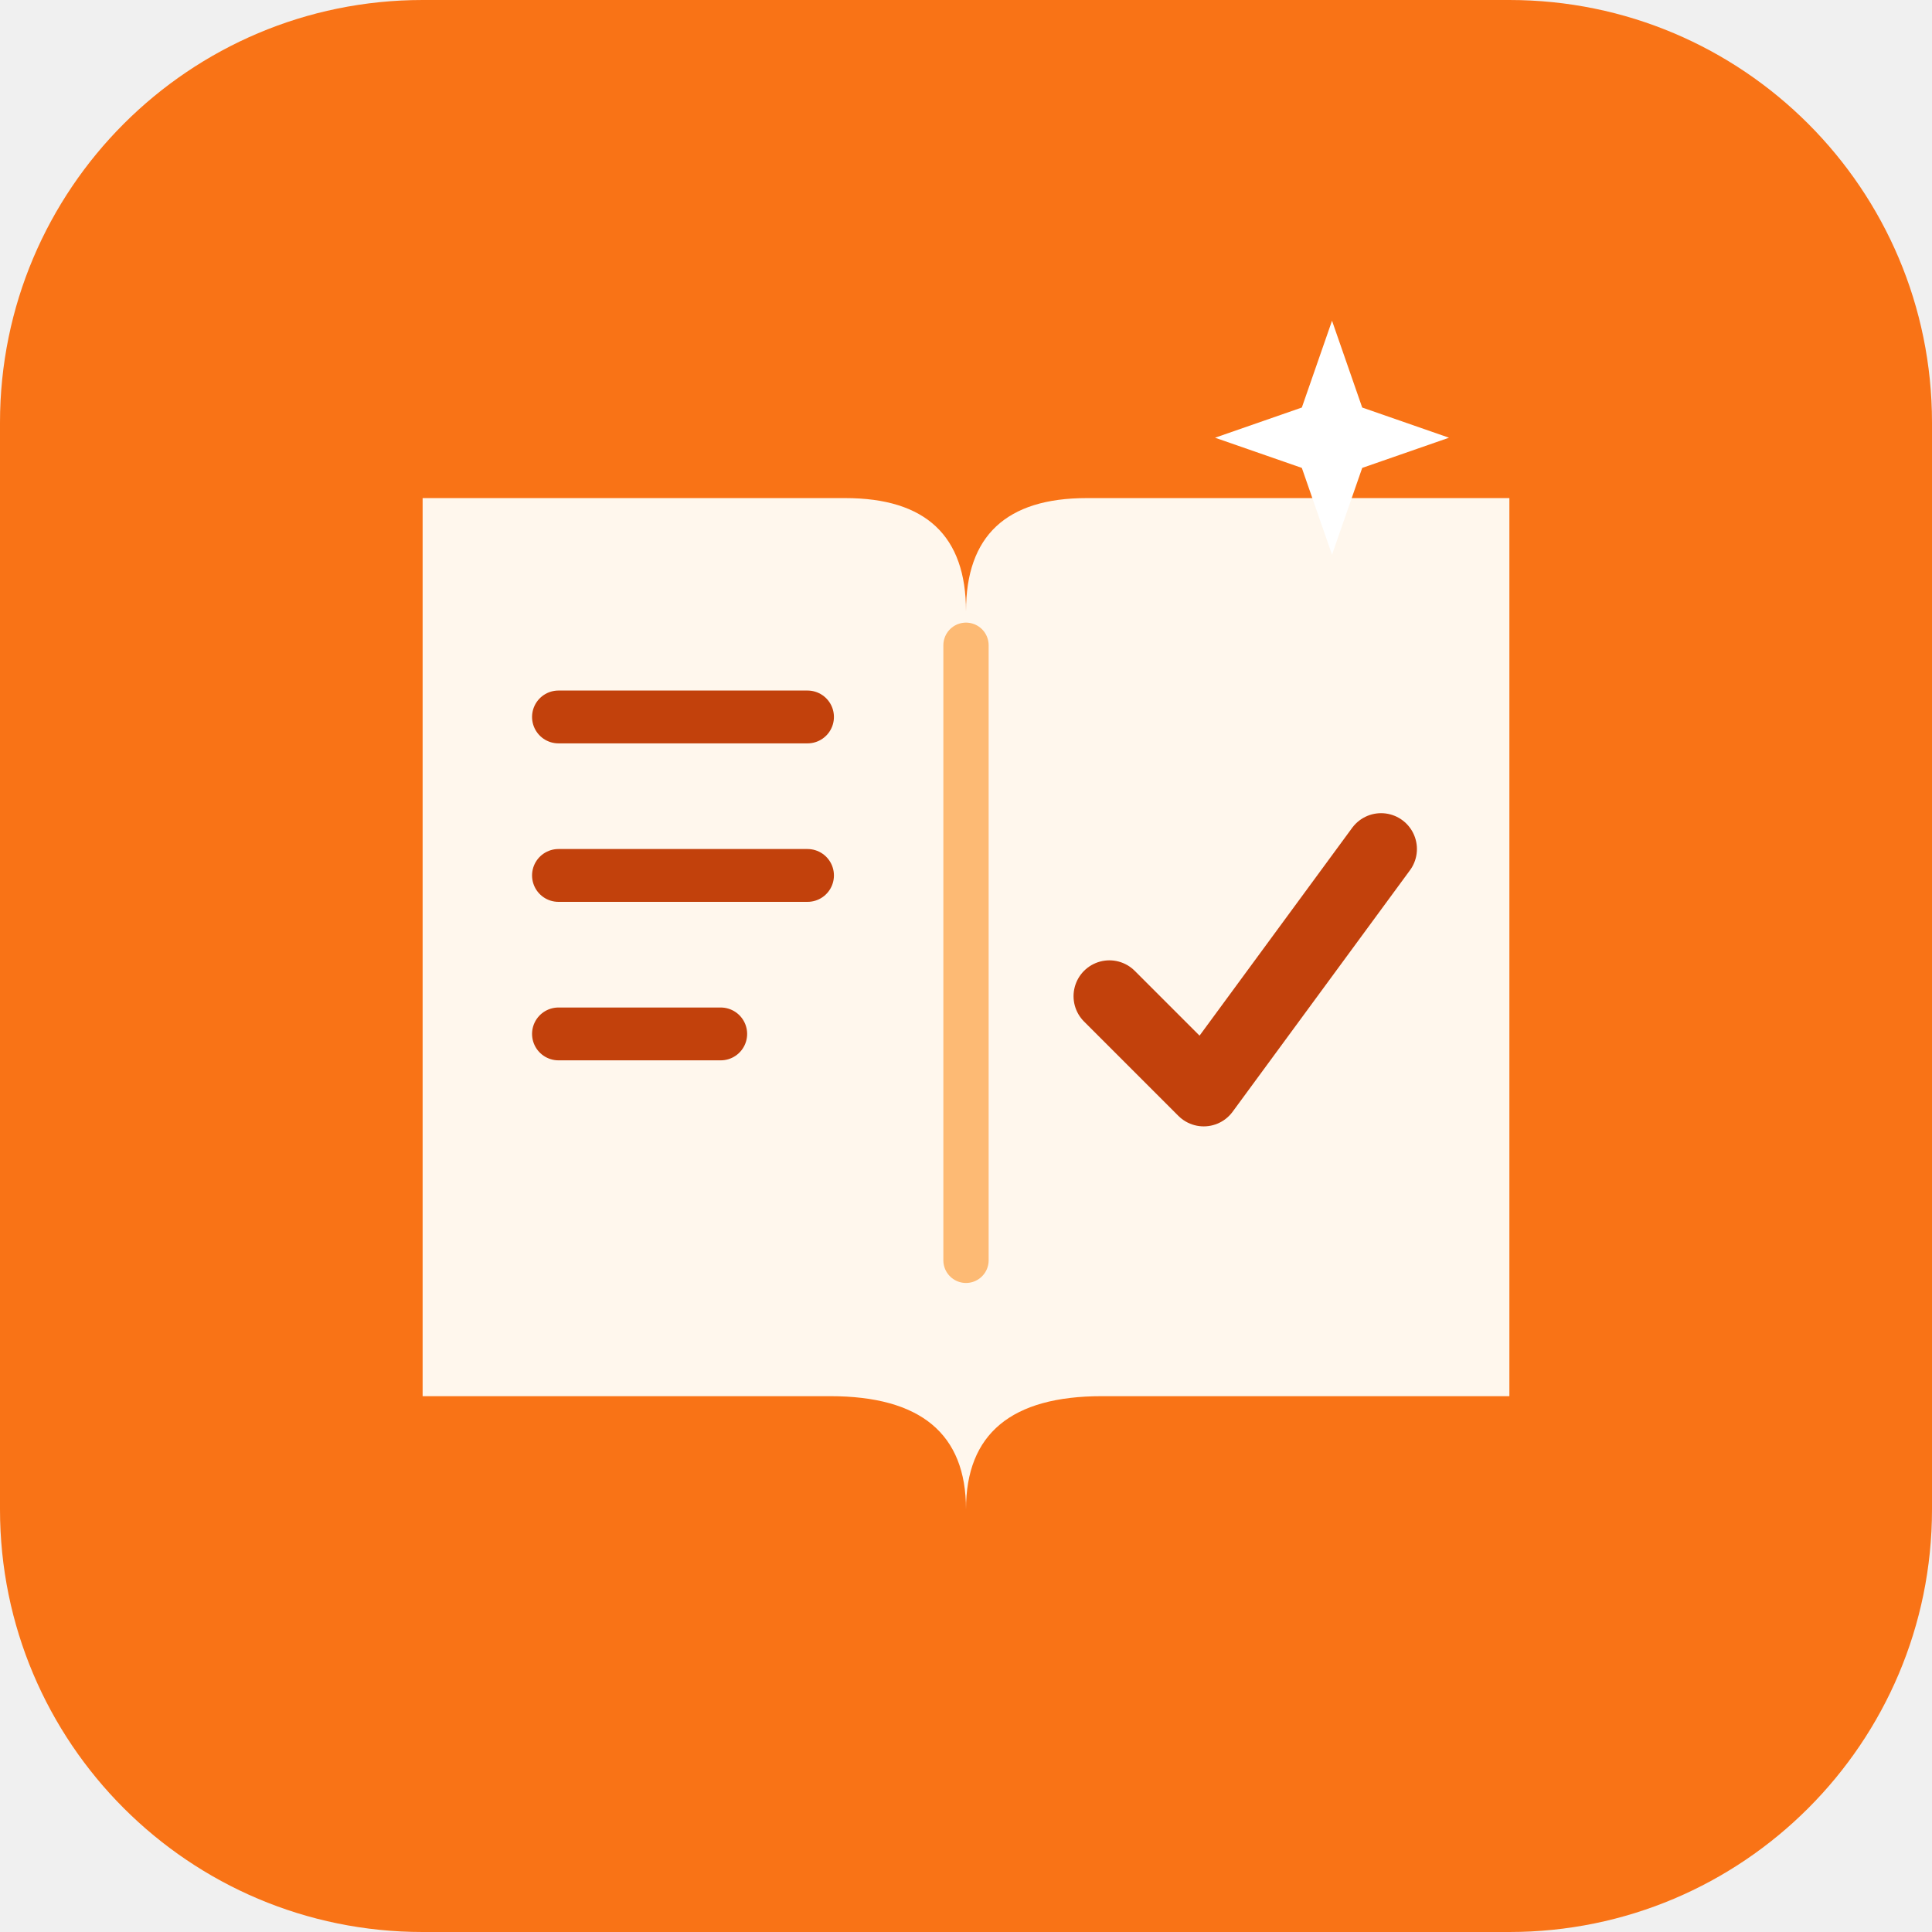
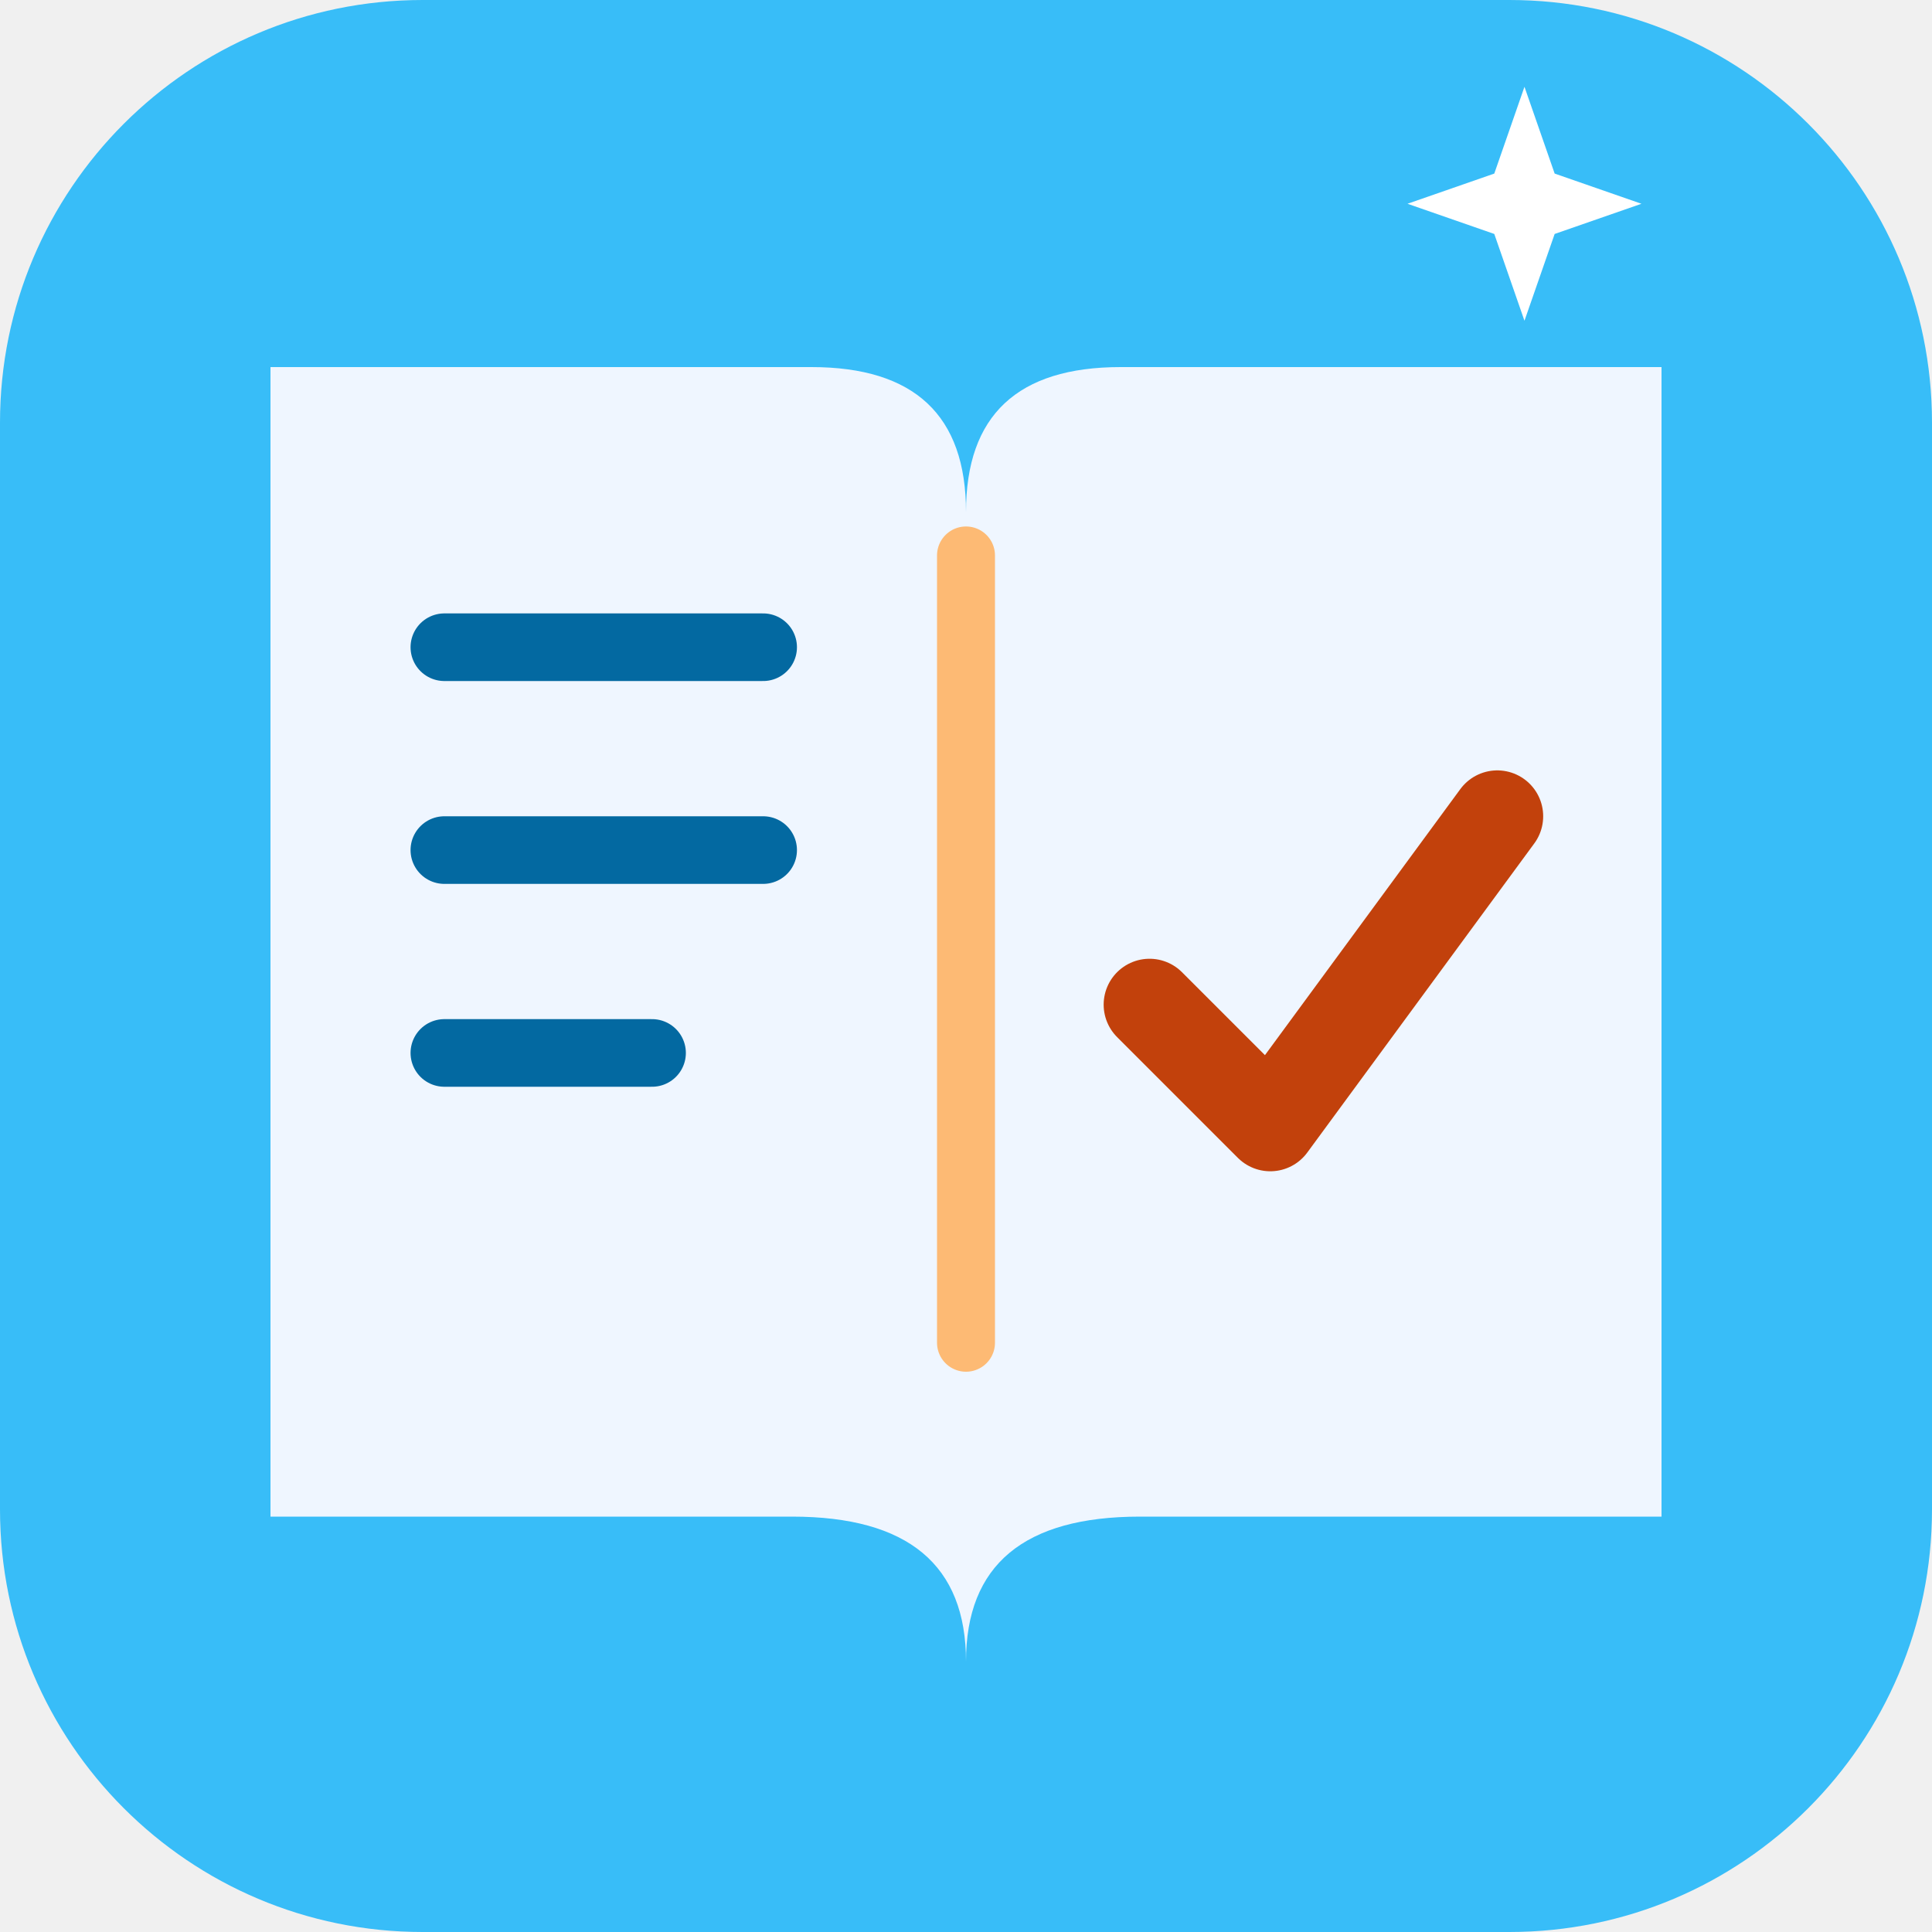
- <svg xmlns="http://www.w3.org/2000/svg" width="512" height="512" viewBox="0 0 512 512">
-   <rect width="512" height="512" rx="112" fill="#f97316" />
-   <path d="M112 132h112q32 0 32 30q0-30 32-30h112v238H292q-36 0-36 30q0-30-36-30H112Z" fill="#fff7ed" />
-   <path d="M256 171v163" stroke="#fdba74" stroke-width="12" stroke-linecap="round" />
-   <path d="M148 190h66m-66 42h66m-66 42h43" stroke="#c2410c" stroke-width="14" stroke-linecap="round" />
-   <path d="m294 264 25 25 47-64" fill="none" stroke="#c2410c" stroke-width="19" stroke-linecap="round" stroke-linejoin="round" />
-   <path d="m353 85 8 23 23 8-23 8-8 23-8-23-23-8 23-8Z" fill="white" />
+ <svg xmlns="http://www.w3.org/2000/svg" width="32" height="32" role="img" aria-label="解迹 SolvNote" viewBox="0 0 512 512">
+   <rect width="512" height="512" rx="112" fill="#38bdf8" />
+   <g transform="translate(256 256) scale(1.28) translate(-256 -256)">
+     <path d="M112 132h112q32 0 32 30q0-30 32-30h112v238H292q-36 0-36 30q0-30-36-30H112Z" fill="#eff6ff" />
+     <path d="M256 171v163" stroke="#fdba74" stroke-width="12" stroke-linecap="round" />
+     <path d="M148 190h66m-66 42h66m-66 42h43" stroke="#0369a1" stroke-width="14" stroke-linecap="round" />
+     <path d="m294 264 25 25 47-64" fill="none" stroke="#c2410c" stroke-width="19" stroke-linecap="round" stroke-linejoin="round" />
+   </g>
+   <path d="m353 85 8 23 23 8-23 8-8 23-8-23-23-8 23-8Z" transform="translate(51 -62)" fill="white" />
</svg>
